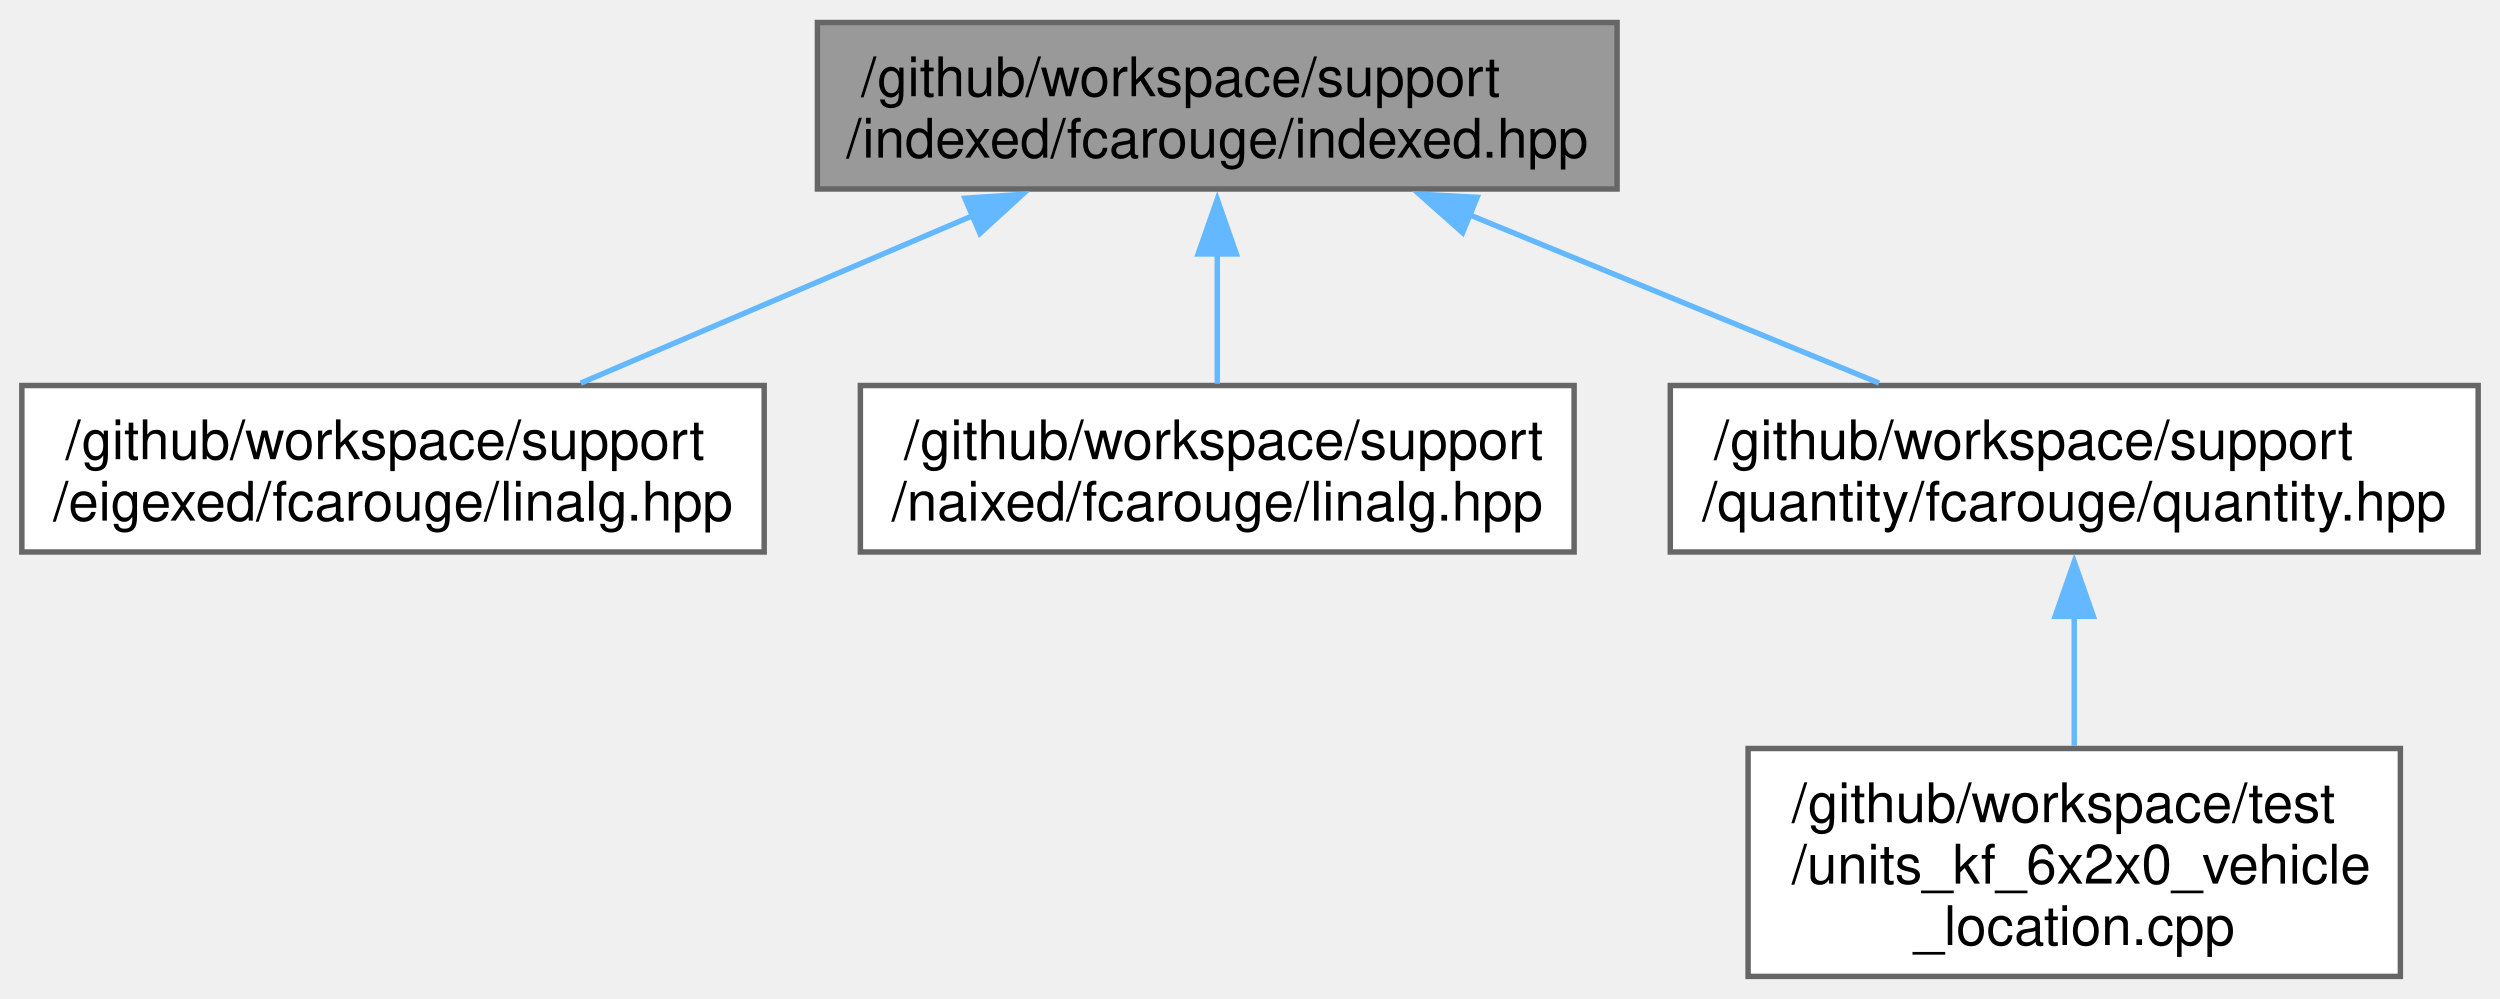
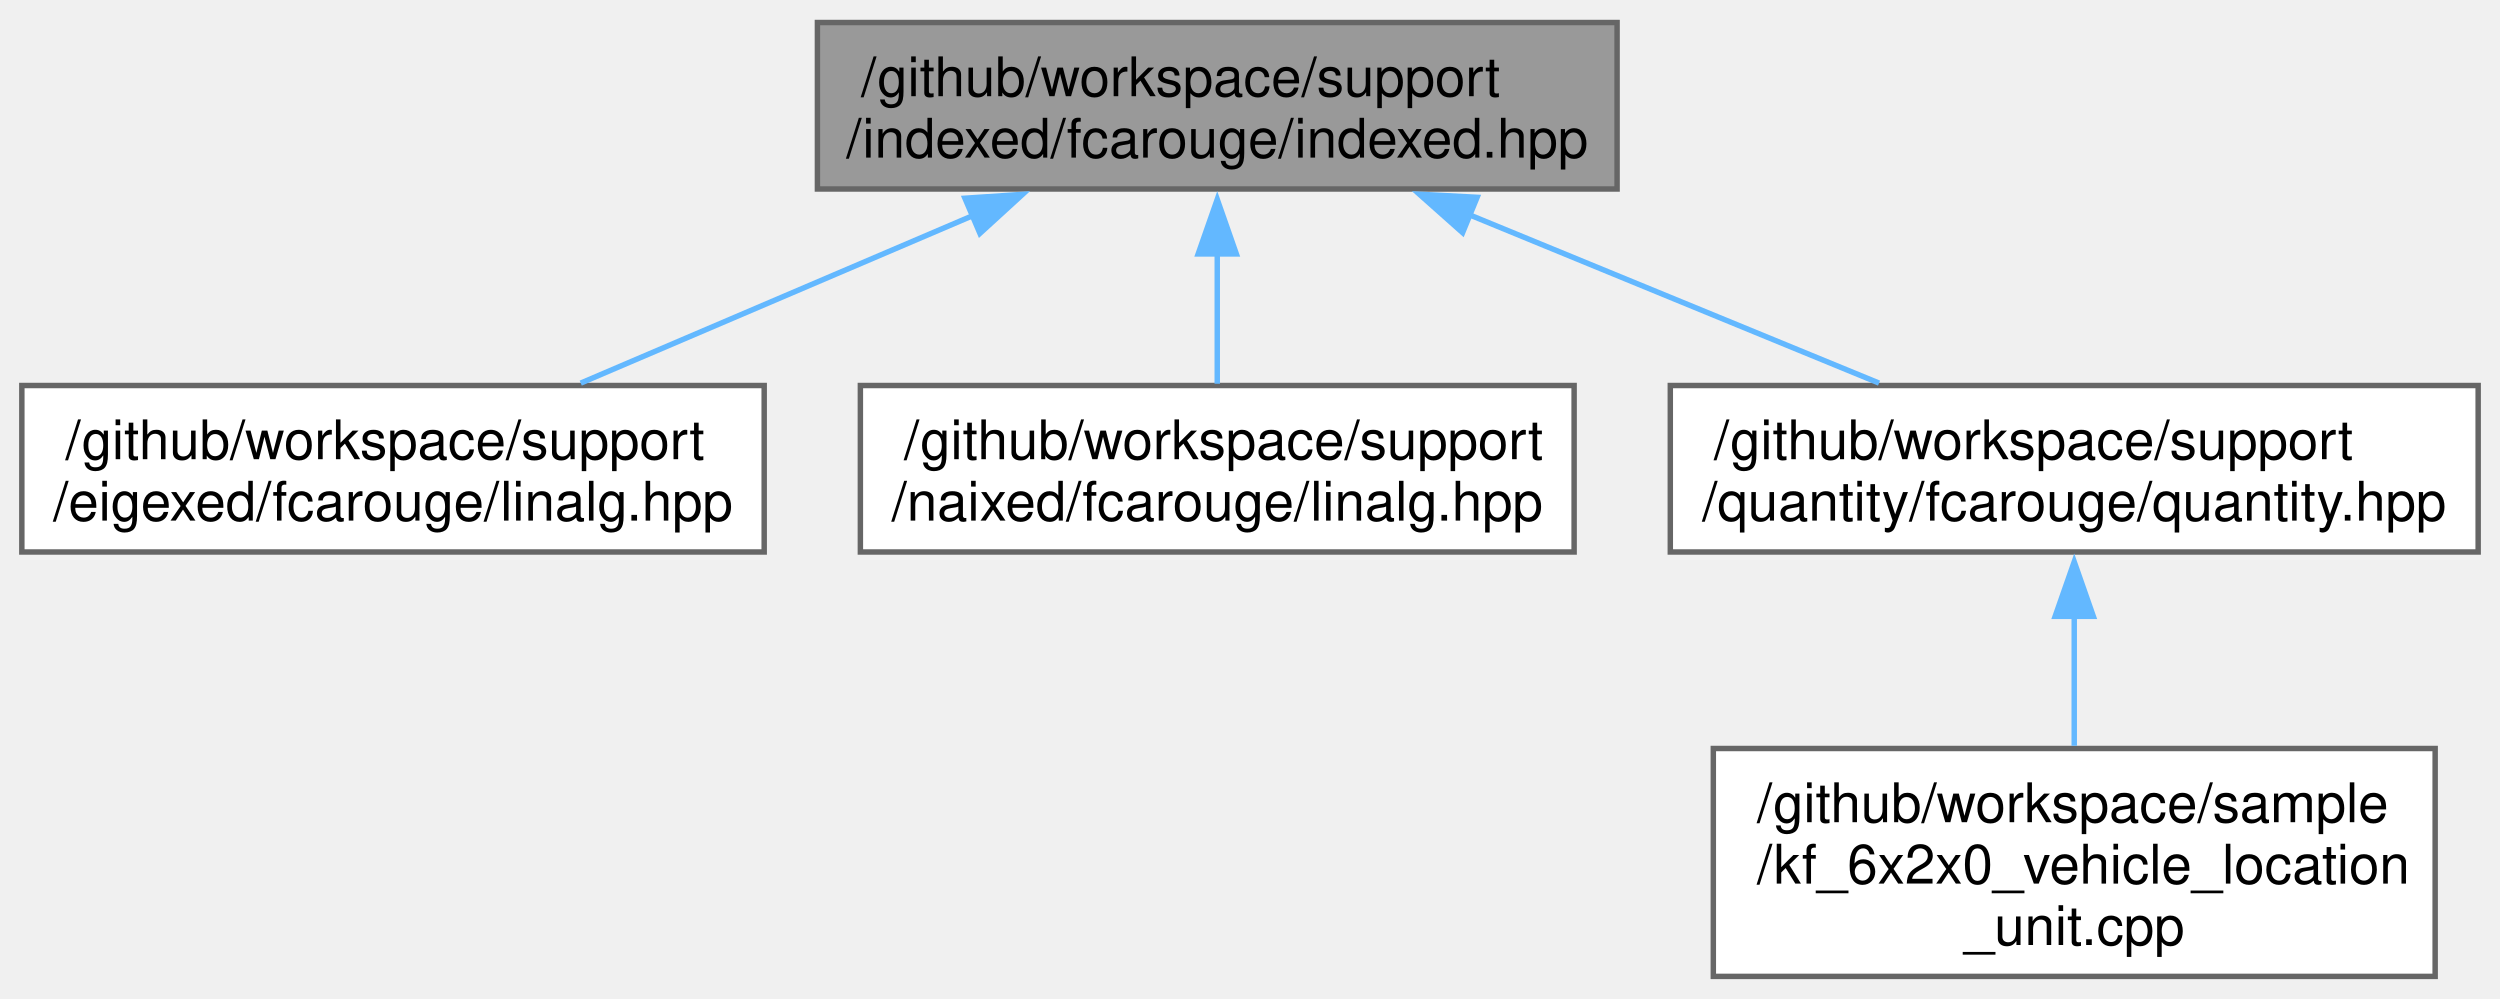
<svg xmlns="http://www.w3.org/2000/svg" xmlns:xlink="http://www.w3.org/1999/xlink" width="458pt" height="183pt" viewBox="0.00 0.00 458.00 182.75">
  <g id="graph0" class="graph" transform="scale(1 1) rotate(0) translate(4 178.75)">
    <g id="Node000001" class="node">
      <g id="a_Node000001">
        <a xlink:title="Index typed linear algebra implementation.">
          <polygon fill="#999999" stroke="#666666" points="292.25,-174.75 145.75,-174.75 145.75,-144.25 292.25,-144.25 292.25,-174.75" />
          <text text-anchor="start" x="153.75" y="-161.25" font-family="Helvetica,sans-Serif" font-size="10.00">/github/workspace/support</text>
          <text text-anchor="middle" x="219" y="-150" font-family="Helvetica,sans-Serif" font-size="10.00">/indexed/fcarouge/indexed.hpp</text>
        </a>
      </g>
    </g>
    <g id="Node000002" class="node">
      <g id="a_Node000002">
        <a xlink:href="eigexed_2fcarouge_2linalg_8hpp.xhtml" target="_top" xlink:title="Scalar type indexed-based linear algebra with Eigen implementation.">
          <polygon fill="white" stroke="#666666" points="136,-108.25 0,-108.25 0,-77.75 136,-77.75 136,-108.25" />
          <text text-anchor="start" x="8" y="-94.75" font-family="Helvetica,sans-Serif" font-size="10.00">/github/workspace/support</text>
          <text text-anchor="middle" x="68" y="-83.5" font-family="Helvetica,sans-Serif" font-size="10.00">/eigexed/fcarouge/linalg.hpp</text>
        </a>
      </g>
    </g>
    <g id="edge1_Node000001_Node000002" class="edge">
      <g id="a_edge1_Node000001_Node000002">
        <a xlink:title=" ">
          <path fill="none" stroke="#63b8ff" d="M174.21,-139.37C151.23,-129.55 123.67,-117.78 102.39,-108.69" />
          <polygon fill="#63b8ff" stroke="#63b8ff" points="172.77,-142.56 183.34,-143.27 175.52,-136.12 172.77,-142.56" />
        </a>
      </g>
    </g>
    <g id="Node000003" class="node">
      <g id="a_Node000003">
        <a xlink:href="naixed_2fcarouge_2linalg_8hpp.xhtml" target="_top" xlink:title="Scalar type indexed-based linear algebra with naive implementation.">
          <polygon fill="white" stroke="#666666" points="284.38,-108.25 153.62,-108.25 153.62,-77.75 284.38,-77.75 284.38,-108.25" />
          <text text-anchor="start" x="161.62" y="-94.75" font-family="Helvetica,sans-Serif" font-size="10.00">/github/workspace/support</text>
          <text text-anchor="middle" x="219" y="-83.5" font-family="Helvetica,sans-Serif" font-size="10.00">/naixed/fcarouge/linalg.hpp</text>
        </a>
      </g>
    </g>
    <g id="edge2_Node000001_Node000003" class="edge">
      <g id="a_edge2_Node000001_Node000003">
        <a xlink:title=" ">
          <path fill="none" stroke="#63b8ff" d="M219,-132.56C219,-124.39 219,-115.66 219,-108.58" />
          <polygon fill="#63b8ff" stroke="#63b8ff" points="215.5,-132.35 219,-142.35 222.5,-132.35 215.5,-132.35" />
        </a>
      </g>
    </g>
    <g id="Node000004" class="node">
      <g id="a_Node000004">
        <a xlink:href="quantity_8hpp.xhtml" target="_top" xlink:title="Indexed-based linear algebra with mp-units with Eigen implementations.">
          <polygon fill="white" stroke="#666666" points="450,-108.25 302,-108.25 302,-77.75 450,-77.75 450,-108.25" />
          <text text-anchor="start" x="310" y="-94.75" font-family="Helvetica,sans-Serif" font-size="10.00">/github/workspace/support</text>
          <text text-anchor="middle" x="376" y="-83.5" font-family="Helvetica,sans-Serif" font-size="10.00">/quantity/fcarouge/quantity.hpp</text>
        </a>
      </g>
    </g>
    <g id="edge3_Node000001_Node000004" class="edge">
      <g id="a_edge3_Node000001_Node000004">
        <a xlink:title=" ">
          <path fill="none" stroke="#63b8ff" d="M265.25,-139.5C289.21,-129.66 318.02,-117.82 340.24,-108.69" />
          <polygon fill="#63b8ff" stroke="#63b8ff" points="263.95,-136.25 256.03,-143.29 266.61,-142.73 263.95,-136.25" />
        </a>
      </g>
    </g>
    <g id="Node000005" class="node">
      <g id="a_Node000005">
-         <a xlink:href="units__kf__6x2x0__vehicle__location_8cpp.xhtml" target="_top" xlink:title=" ">
-           <polygon fill="white" stroke="#666666" points="435.75,-41.75 316.25,-41.75 316.25,0 435.75,0 435.75,-41.75" />
-           <text text-anchor="start" x="324.25" y="-28.25" font-family="Helvetica,sans-Serif" font-size="10.00">/github/workspace/test</text>
-           <text text-anchor="start" x="324.25" y="-17" font-family="Helvetica,sans-Serif" font-size="10.00">/units_kf_6x2x0_vehicle</text>
-           <text text-anchor="middle" x="376" y="-5.75" font-family="Helvetica,sans-Serif" font-size="10.00">_location.cpp</text>
+         <a xlink:href="kf__6x2x0__vehicle__location__unit_8cpp.xhtml" target="_top" xlink:title=" ">
+           <polygon fill="white" stroke="#666666" points="442.12,-41.75 309.88,-41.75 309.88,0 442.12,0 442.12,-41.75" />
+           <text text-anchor="start" x="317.88" y="-28.25" font-family="Helvetica,sans-Serif" font-size="10.00">/github/workspace/sample</text>
+           <text text-anchor="start" x="317.88" y="-17" font-family="Helvetica,sans-Serif" font-size="10.00">/kf_6x2x0_vehicle_location</text>
+           <text text-anchor="middle" x="376" y="-5.75" font-family="Helvetica,sans-Serif" font-size="10.00">_unit.cpp</text>
        </a>
      </g>
    </g>
    <g id="edge4_Node000004_Node000005" class="edge">
      <g id="a_edge4_Node000004_Node000005">
        <a xlink:title=" ">
          <path fill="none" stroke="#63b8ff" d="M376,-66.22C376,-58.31 376,-49.73 376,-42.24" />
          <polygon fill="#63b8ff" stroke="#63b8ff" points="372.5,-65.96 376,-75.96 379.5,-65.96 372.5,-65.96" />
        </a>
      </g>
    </g>
  </g>
</svg>
